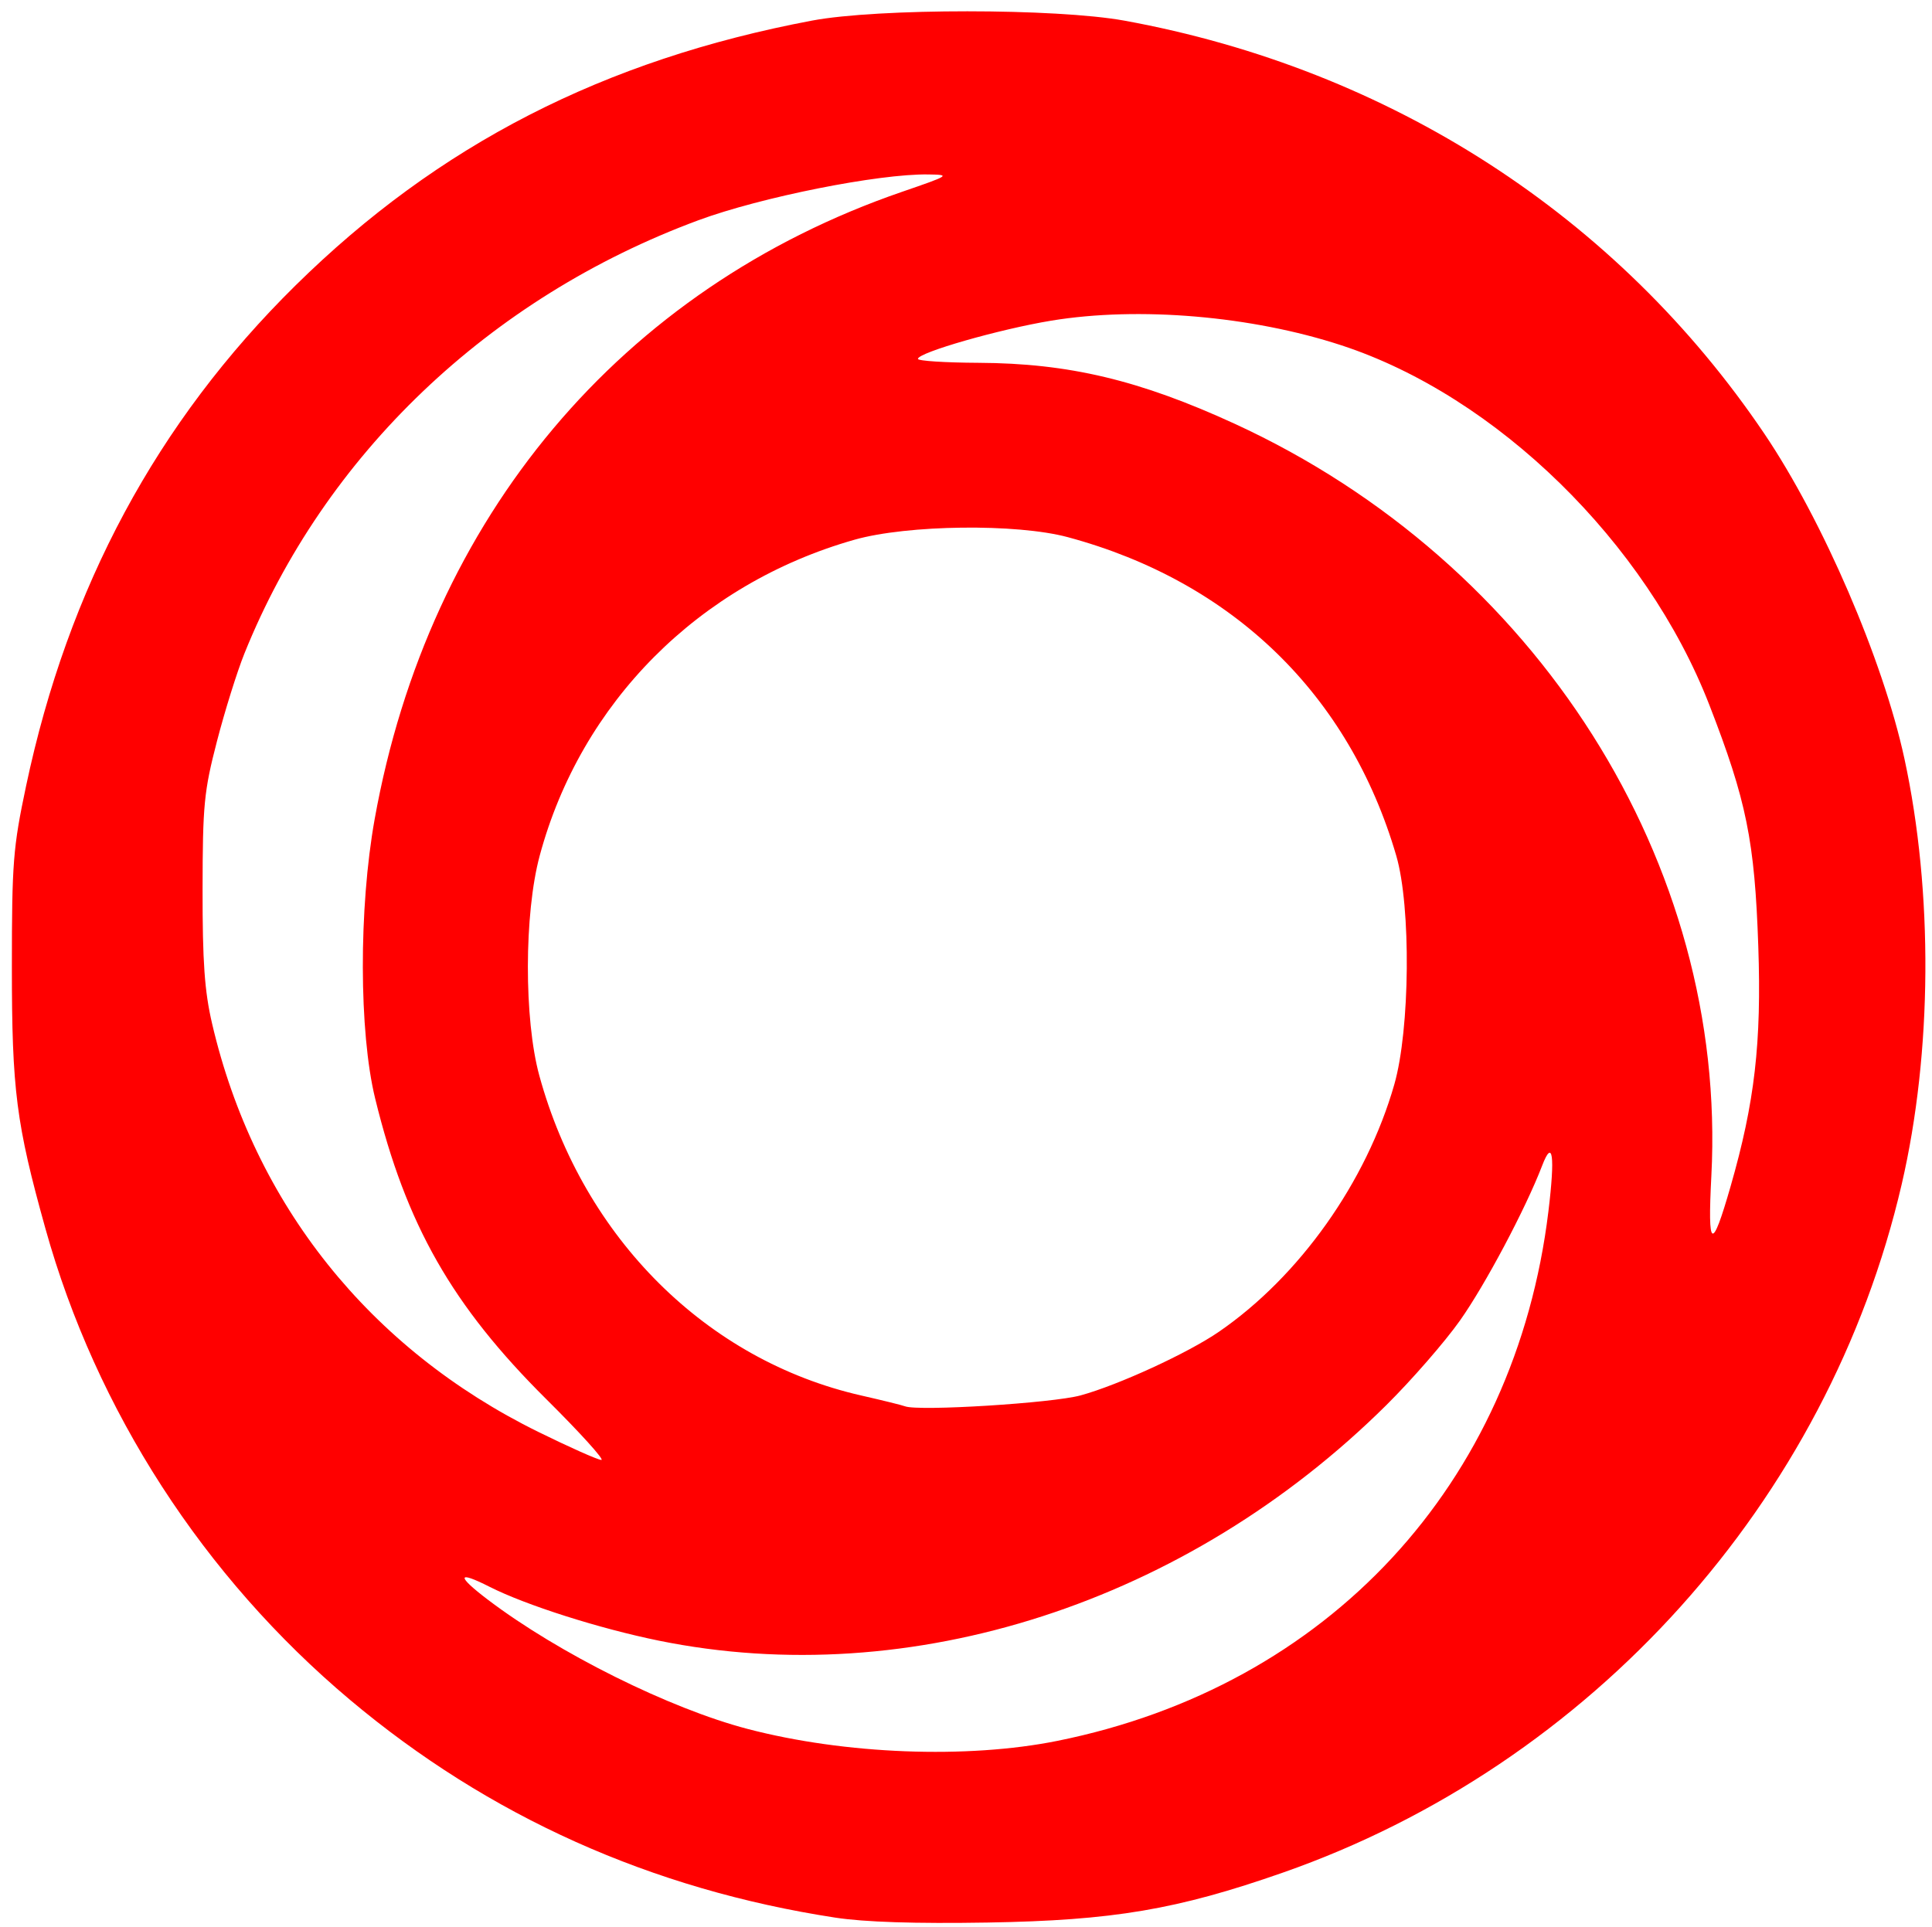
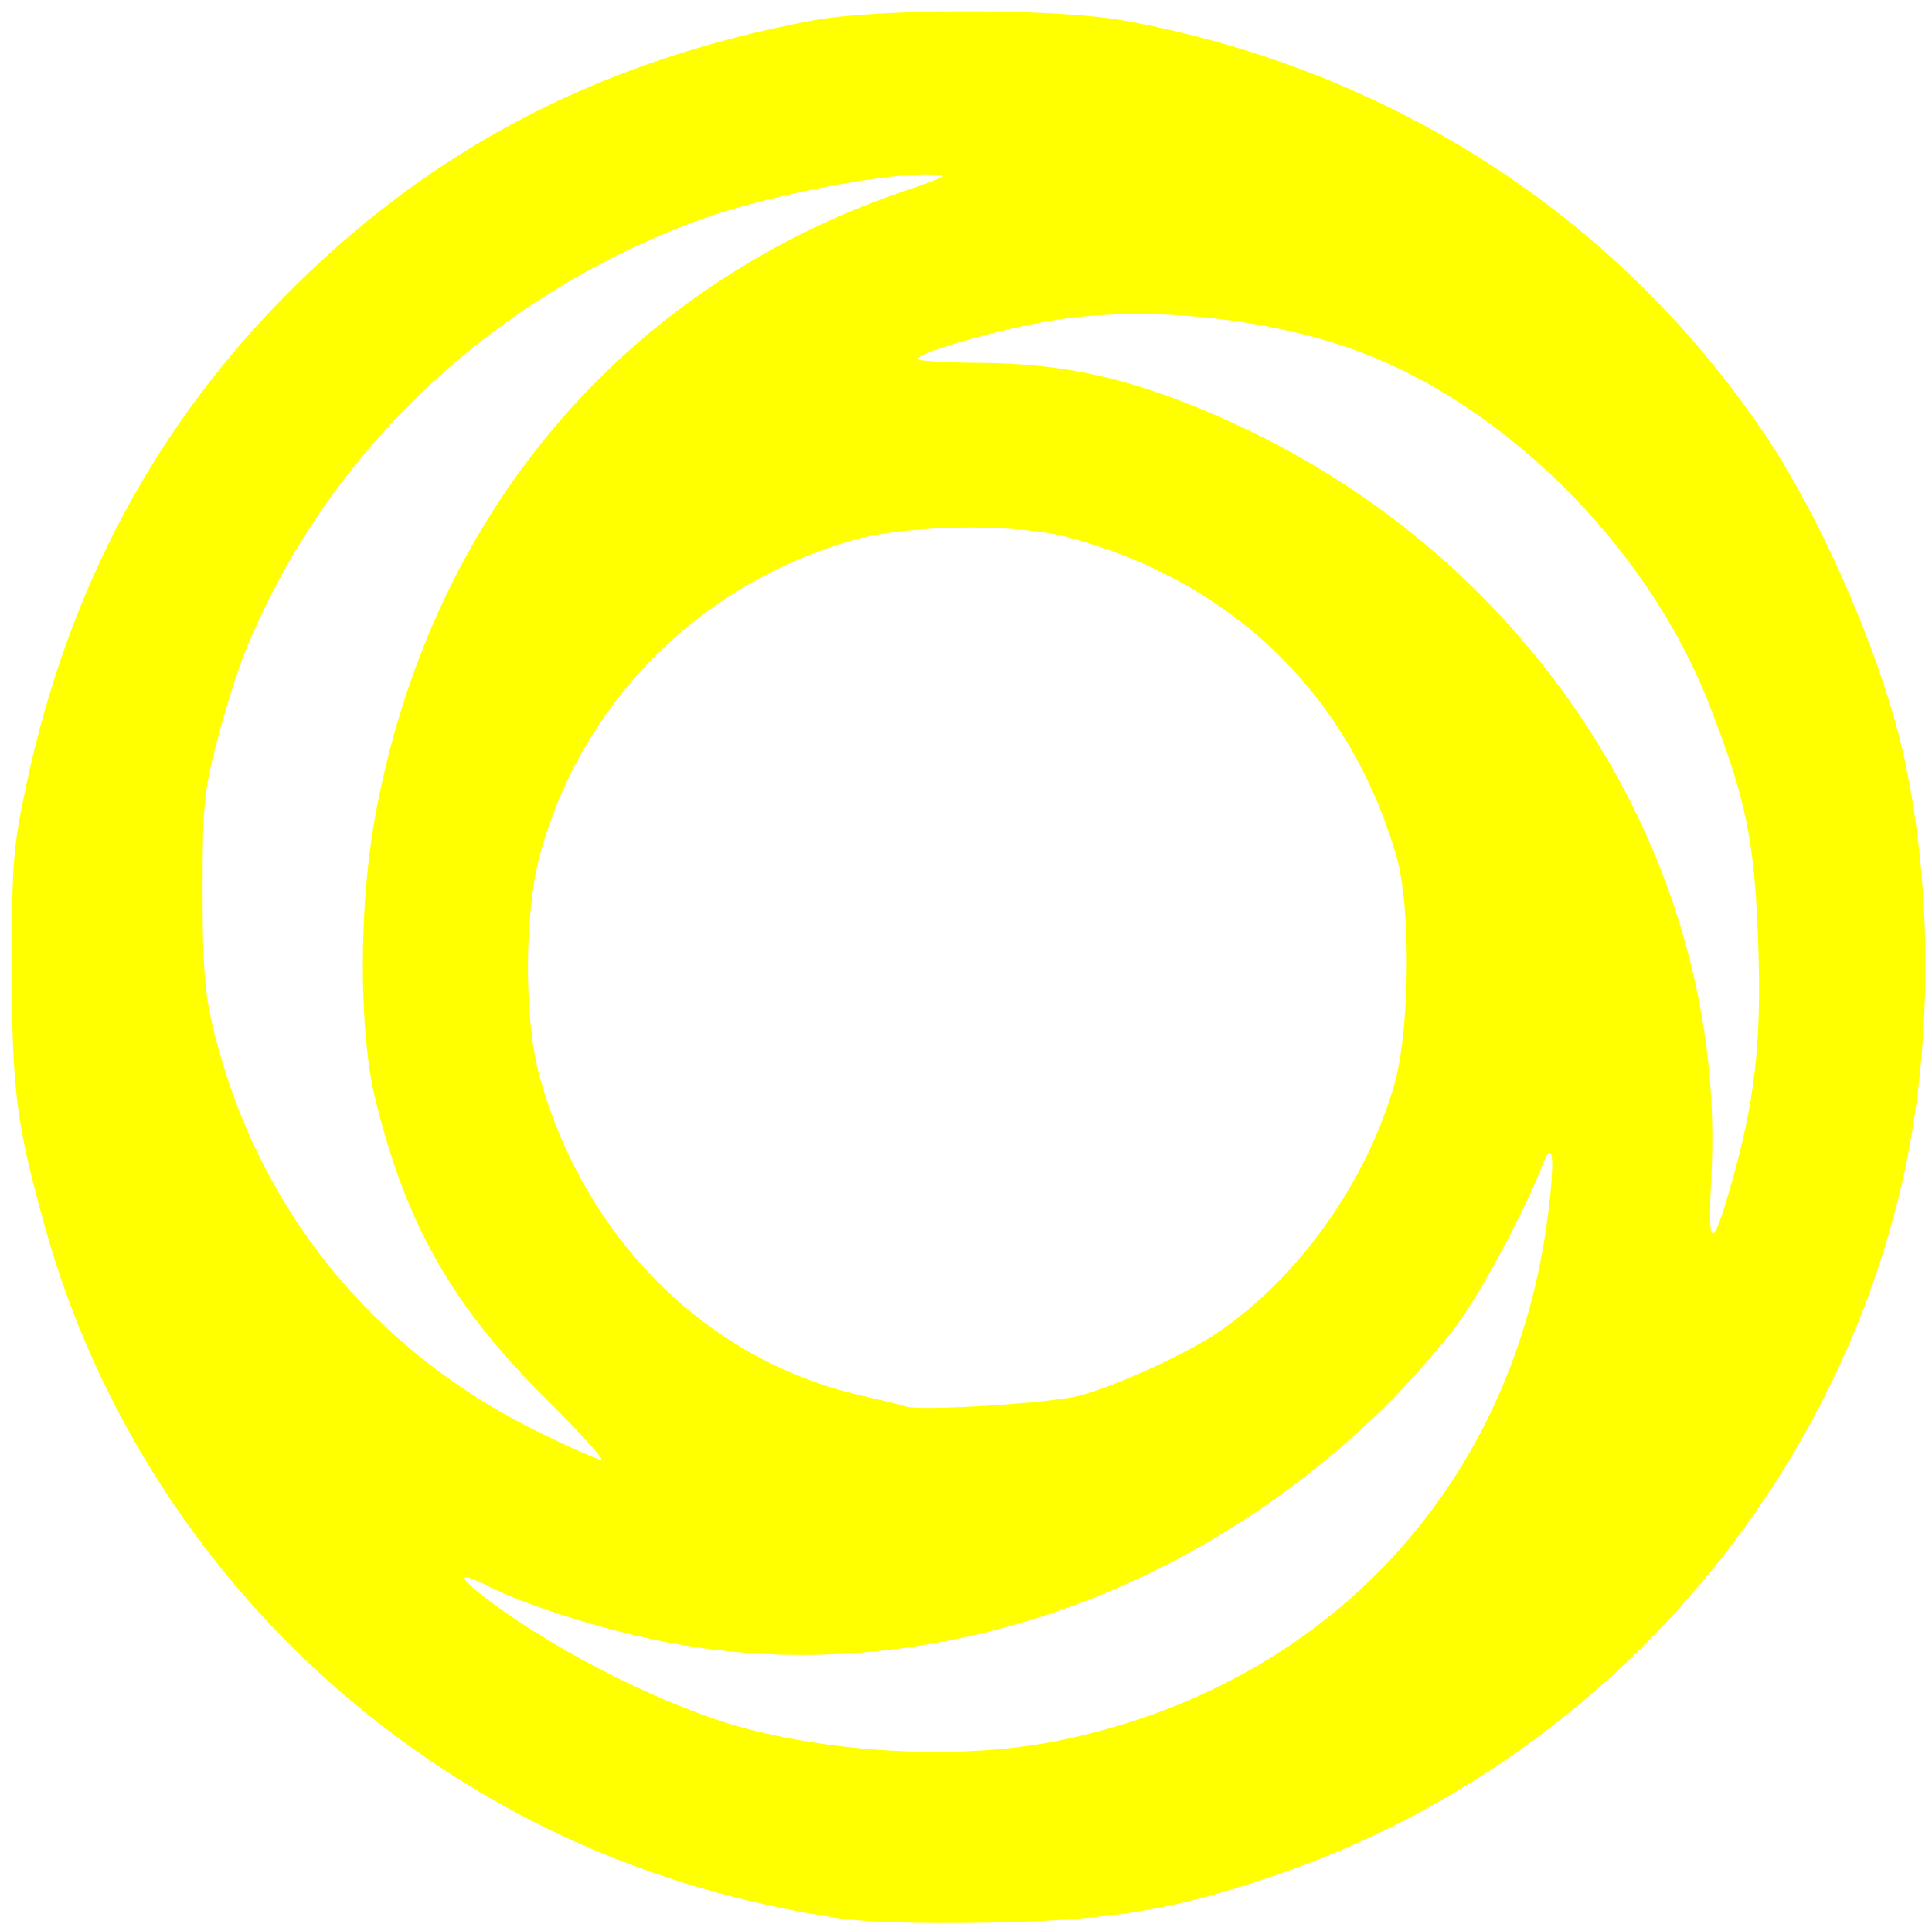
<svg xmlns="http://www.w3.org/2000/svg" version="1.1" id="svg1" width="374" height="373" viewBox="0 0 374 373">
  <g id="g1">
-     <path style="fill:#FF0000;fill-opacity:1" d="M 161.694,371.288 C 126.084,365.822 94.612,351.694 67.753,329.119 39.405,305.292 18.615,273.112 8.785,237.845 3.125,217.538 2.298,211.082 2.299,187.194 c 10e-4,-20.167 0.23,-23.083 2.747,-35 C 13.174,113.721 30.404,81.693 57.173,55.3 84.823,28.038 116.874,11.595 157.194,3.988 c 12.753,-2.406 47.29,-2.398 60.5,0.015 51.383,9.385 95.409,37.82 123.877,80.009 11.306,16.755 22.959,43.798 27.086,62.861 5.597,25.851 5.402,56.861 -0.519,82.407 -14.226,61.38 -60.084,112.403 -119.8,133.294 -20.477,7.164 -32.856,9.258 -57.145,9.666 -13.978,0.235 -23.842,-0.083 -29.5,-0.952 z m 43,-34.225 c 52.375,-10.56 88.638,-49.677 95.052,-102.532 1.309,-10.784 0.839,-14.205 -1.214,-8.843 -3.183,8.313 -11.016,23.077 -15.918,30.005 -2.919,4.125 -9.317,11.477 -14.218,16.338 -38.6,38.282 -92.01,55.582 -140.866,45.628 -11.523,-2.348 -25.757,-6.879 -32.766,-10.43 -6.325,-3.205 -6.442,-2.141 -0.278,2.535 13.631,10.339 35.155,21.045 50.241,24.991 18.823,4.923 42.482,5.833 59.966,2.308 z m -98.901,-66.119 c -18.29,-18.162 -27.191,-33.795 -33.168,-58.25 -3.144,-12.864 -3.188,-36.859 -0.1,-54.081 10.483,-58.46 47.718,-102.764 102.09,-121.472 9.293,-3.197 9.444,-3.298 5.079,-3.366 -9.598,-0.149 -32.416,4.4 -44.5,8.871 -40.522,14.995 -72.4,45.428 -87.889,83.907 -1.408,3.498 -3.8,11.148 -5.314,17 -2.504,9.672 -2.756,12.278 -2.776,28.64 -0.017,14.09 0.384,19.738 1.843,26 8.148,34.977 30.52,62.984 63.136,79.043 6.05,2.979 11.547,5.425 12.216,5.436 0.669,0.011 -4.109,-5.267 -10.617,-11.73 z m 103.401,-0.773 c 7.334,-2.01 20.784,-8.201 26.779,-12.325 15.591,-10.727 28.524,-28.966 33.936,-47.86 3.055,-10.665 3.262,-34.43 0.386,-44.291 -9.098,-31.201 -31.671,-53.097 -63.601,-61.694 -9.878,-2.66 -31.021,-2.406 -41.259,0.495 -30.091,8.526 -52.976,31.5 -60.964,61.2 -3.017,11.216 -3.049,31.68 -0.068,42.565 8.618,31.466 32.415,55.124 62.291,61.927 4.125,0.939 7.95,1.883 8.5,2.097 2.569,1.001 28.524,-0.612 34,-2.113 z m 125.82,-40.477 c 4.673,-16.256 5.999,-27.762 5.359,-46.49 -0.697,-20.397 -2.279,-28.189 -9.49,-46.752 -12.215,-31.443 -41.174,-59.751 -71.189,-69.586 -17.4,-5.702 -39.254,-7.564 -56.156,-4.786 -10.046,1.651 -25.845,6.18 -25.843,7.408 7.6e-4,0.389 5.288,0.73 11.75,0.76 17.447,0.079 31.176,3.348 49.568,11.802 58.475,26.879 95.422,85.186 92.275,145.623 -0.745,14.309 0.068,14.75 3.726,2.022 z" id="path1" />
+     <path style="fill:#FFFF00;fill-opacity:1" d="M 161.694,371.288 C 126.084,365.822 94.612,351.694 67.753,329.119 39.405,305.292 18.615,273.112 8.785,237.845 3.125,217.538 2.298,211.082 2.299,187.194 c 10e-4,-20.167 0.23,-23.083 2.747,-35 C 13.174,113.721 30.404,81.693 57.173,55.3 84.823,28.038 116.874,11.595 157.194,3.988 c 12.753,-2.406 47.29,-2.398 60.5,0.015 51.383,9.385 95.409,37.82 123.877,80.009 11.306,16.755 22.959,43.798 27.086,62.861 5.597,25.851 5.402,56.861 -0.519,82.407 -14.226,61.38 -60.084,112.403 -119.8,133.294 -20.477,7.164 -32.856,9.258 -57.145,9.666 -13.978,0.235 -23.842,-0.083 -29.5,-0.952 z m 43,-34.225 c 52.375,-10.56 88.638,-49.677 95.052,-102.532 1.309,-10.784 0.839,-14.205 -1.214,-8.843 -3.183,8.313 -11.016,23.077 -15.918,30.005 -2.919,4.125 -9.317,11.477 -14.218,16.338 -38.6,38.282 -92.01,55.582 -140.866,45.628 -11.523,-2.348 -25.757,-6.879 -32.766,-10.43 -6.325,-3.205 -6.442,-2.141 -0.278,2.535 13.631,10.339 35.155,21.045 50.241,24.991 18.823,4.923 42.482,5.833 59.966,2.308 z m -98.901,-66.119 c -18.29,-18.162 -27.191,-33.795 -33.168,-58.25 -3.144,-12.864 -3.188,-36.859 -0.1,-54.081 10.483,-58.46 47.718,-102.764 102.09,-121.472 9.293,-3.197 9.444,-3.298 5.079,-3.366 -9.598,-0.149 -32.416,4.4 -44.5,8.871 -40.522,14.995 -72.4,45.428 -87.889,83.907 -1.408,3.498 -3.8,11.148 -5.314,17 -2.504,9.672 -2.756,12.278 -2.776,28.64 -0.017,14.09 0.384,19.738 1.843,26 8.148,34.977 30.52,62.984 63.136,79.043 6.05,2.979 11.547,5.425 12.216,5.436 0.669,0.011 -4.109,-5.267 -10.617,-11.73 z m 103.401,-0.773 c 7.334,-2.01 20.784,-8.201 26.779,-12.325 15.591,-10.727 28.524,-28.966 33.936,-47.86 3.055,-10.665 3.262,-34.43 0.386,-44.291 -9.098,-31.201 -31.671,-53.097 -63.601,-61.694 -9.878,-2.66 -31.021,-2.406 -41.259,0.495 -30.091,8.526 -52.976,31.5 -60.964,61.2 -3.017,11.216 -3.049,31.68 -0.068,42.565 8.618,31.466 32.415,55.124 62.291,61.927 4.125,0.939 7.95,1.883 8.5,2.097 2.569,1.001 28.524,-0.612 34,-2.113 z m 125.82,-40.477 c 4.673,-16.256 5.999,-27.762 5.359,-46.49 -0.697,-20.397 -2.279,-28.189 -9.49,-46.752 -12.215,-31.443 -41.174,-59.751 -71.189,-69.586 -17.4,-5.702 -39.254,-7.564 -56.156,-4.786 -10.046,1.651 -25.845,6.18 -25.843,7.408 7.6e-4,0.389 5.288,0.73 11.75,0.76 17.447,0.079 31.176,3.348 49.568,11.802 58.475,26.879 95.422,85.186 92.275,145.623 -0.745,14.309 0.068,14.75 3.726,2.022 z" id="path1" />
  </g>
</svg>
